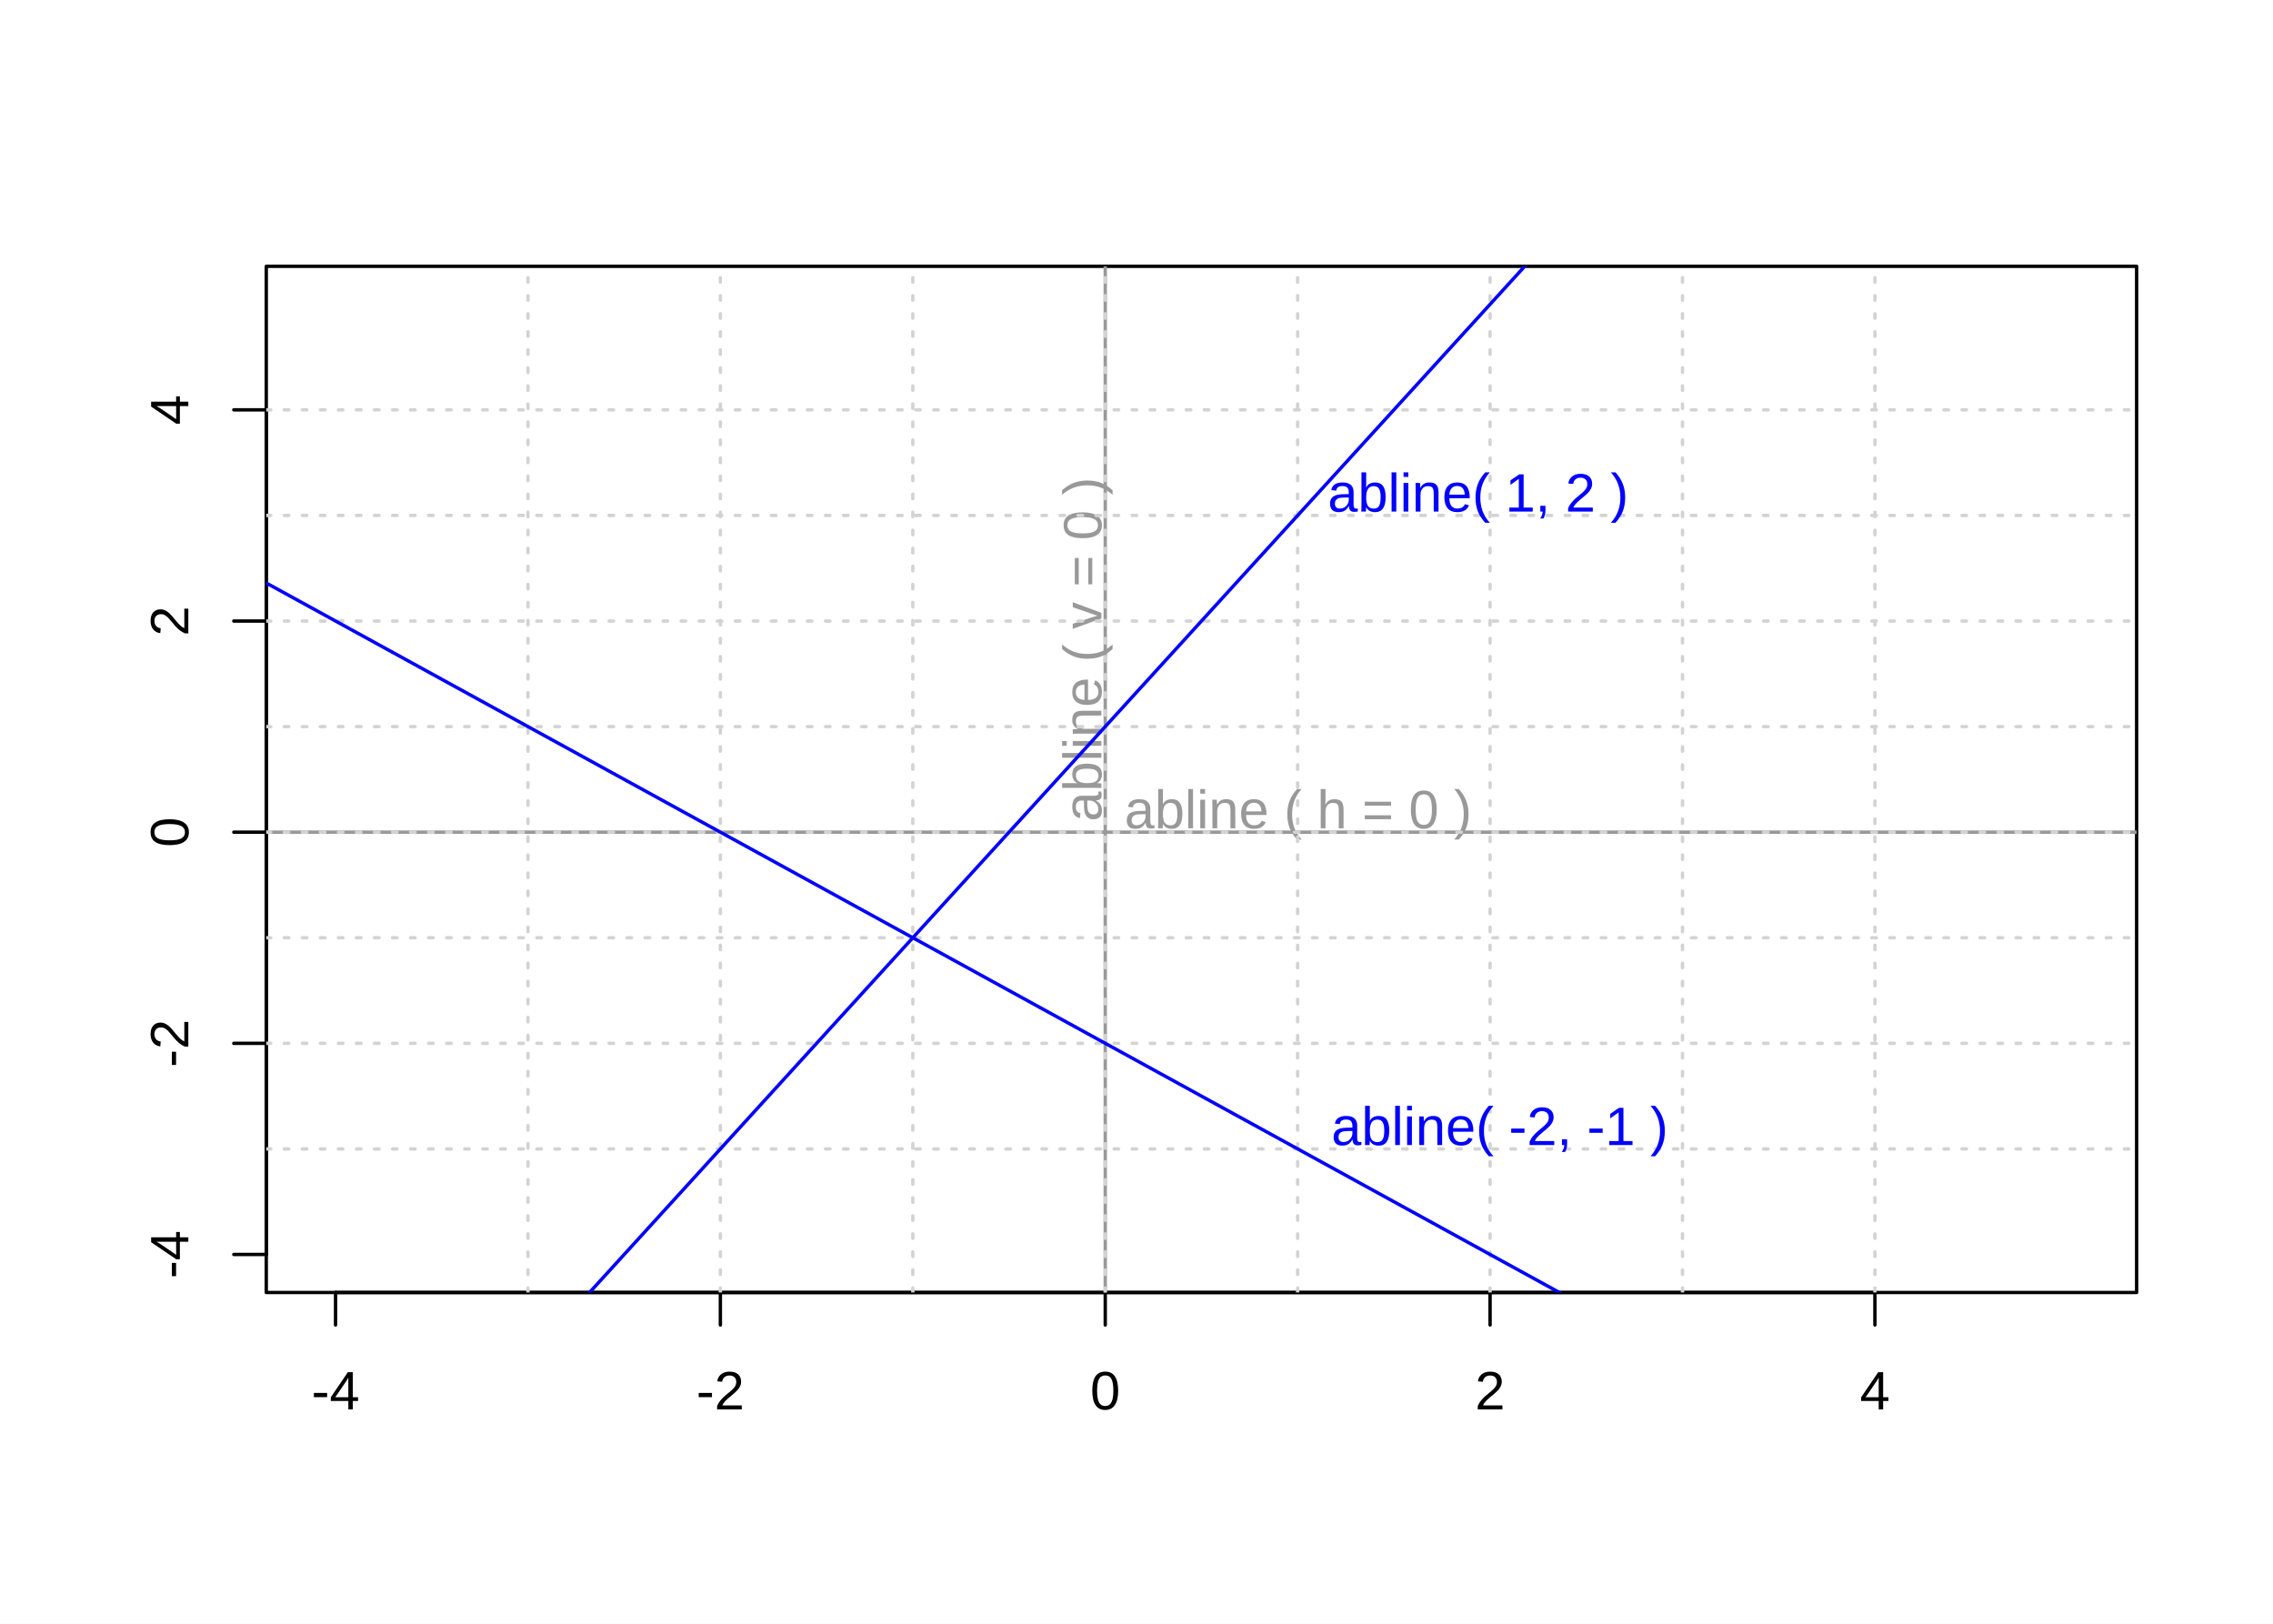
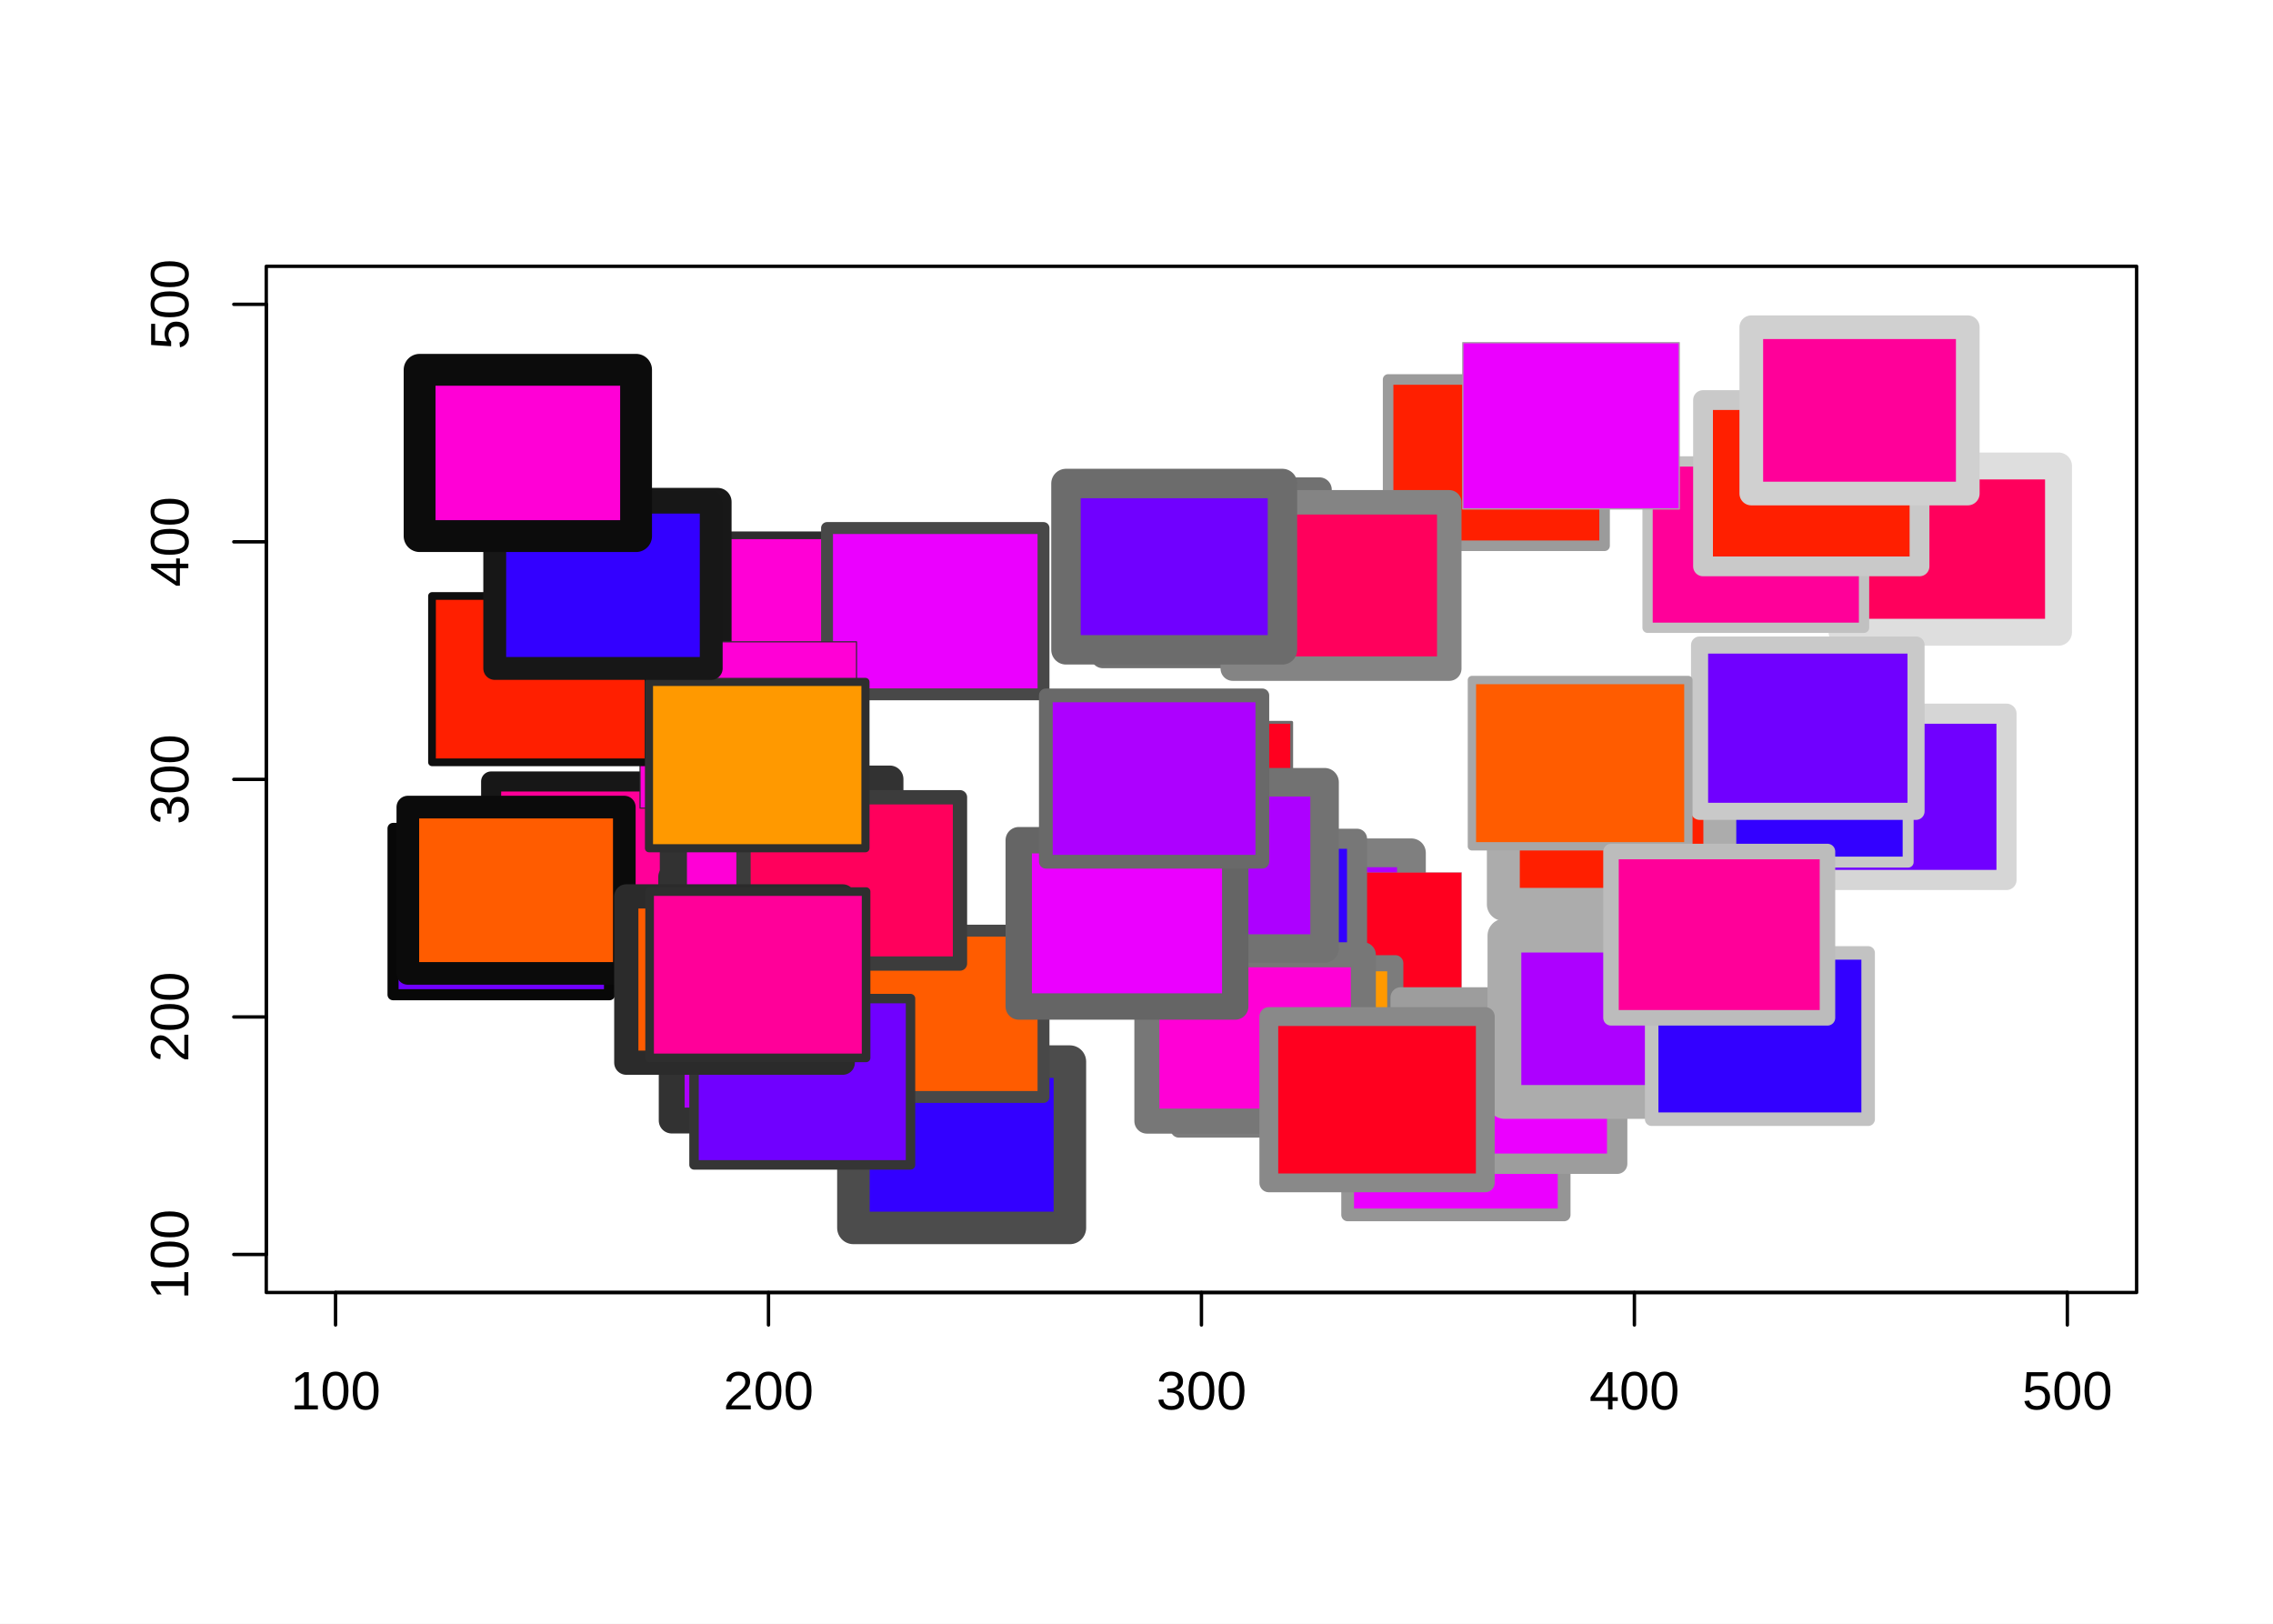
<svg xmlns="http://www.w3.org/2000/svg" viewBox="0 0 504.00 360.00">
  <defs>
    <style type="text/css">
    line, polyline, polygon, path, rect, circle {
      fill: none;
      stroke: #000000;
      stroke-linecap: round;
      stroke-linejoin: round;
      stroke-miterlimit: 10.00;
    }
  </style>
  </defs>
  <rect width="100%" height="100%" style="stroke: none; fill: #FFFFFF;" />
-   <line x1="74.40" y1="286.56" x2="415.73" y2="286.56" style="stroke-width: 0.75;" />
+   <line x1="74.40" y1="286.56" x2="458.40" y2="286.56" style="stroke-width: 0.75;" />
  <line x1="74.40" y1="286.56" x2="74.40" y2="293.76" style="stroke-width: 0.75;" />
-   <line x1="159.73" y1="286.56" x2="159.73" y2="293.76" style="stroke-width: 0.75;" />
-   <line x1="245.07" y1="286.56" x2="245.07" y2="293.76" style="stroke-width: 0.75;" />
-   <line x1="330.40" y1="286.56" x2="330.40" y2="293.76" style="stroke-width: 0.75;" />
-   <line x1="415.73" y1="286.56" x2="415.73" y2="293.76" style="stroke-width: 0.75;" />
-   <text x="69.07" y="312.48" style="font-size: 12.00px; font-family: Arial;" textLength="10.67px" lengthAdjust="spacingAndGlyphs">-4</text>
-   <text x="154.40" y="312.48" style="font-size: 12.00px; font-family: Arial;" textLength="10.67px" lengthAdjust="spacingAndGlyphs">-2</text>
-   <text x="241.73" y="312.48" style="font-size: 12.00px; font-family: Arial;" textLength="6.67px" lengthAdjust="spacingAndGlyphs">0</text>
-   <text x="327.06" y="312.48" style="font-size: 12.00px; font-family: Arial;" textLength="6.67px" lengthAdjust="spacingAndGlyphs">2</text>
-   <text x="412.40" y="312.48" style="font-size: 12.00px; font-family: Arial;" textLength="6.67px" lengthAdjust="spacingAndGlyphs">4</text>
-   <line x1="59.04" y1="278.13" x2="59.04" y2="90.87" style="stroke-width: 0.75;" />
+   <line x1="170.40" y1="286.56" x2="170.40" y2="293.76" style="stroke-width: 0.75;" />
+   <line x1="266.40" y1="286.56" x2="266.40" y2="293.76" style="stroke-width: 0.75;" />
+   <line x1="362.40" y1="286.56" x2="362.40" y2="293.76" style="stroke-width: 0.75;" />
+   <line x1="458.40" y1="286.56" x2="458.40" y2="293.76" style="stroke-width: 0.75;" />
+   <text x="64.39" y="312.48" style="font-size: 12.00px; font-family: Arial;" textLength="20.02px" lengthAdjust="spacingAndGlyphs">100</text>
+   <text x="160.39" y="312.48" style="font-size: 12.00px; font-family: Arial;" textLength="20.02px" lengthAdjust="spacingAndGlyphs">200</text>
+   <text x="256.39" y="312.48" style="font-size: 12.00px; font-family: Arial;" textLength="20.02px" lengthAdjust="spacingAndGlyphs">300</text>
+   <text x="352.39" y="312.48" style="font-size: 12.00px; font-family: Arial;" textLength="20.02px" lengthAdjust="spacingAndGlyphs">400</text>
+   <text x="448.39" y="312.48" style="font-size: 12.00px; font-family: Arial;" textLength="20.02px" lengthAdjust="spacingAndGlyphs">500</text>
+   <line x1="59.04" y1="278.13" x2="59.04" y2="67.47" style="stroke-width: 0.75;" />
  <line x1="59.04" y1="278.13" x2="51.84" y2="278.13" style="stroke-width: 0.75;" />
-   <line x1="59.04" y1="231.32" x2="51.84" y2="231.32" style="stroke-width: 0.75;" />
-   <line x1="59.04" y1="184.50" x2="51.84" y2="184.50" style="stroke-width: 0.75;" />
-   <line x1="59.04" y1="137.69" x2="51.84" y2="137.69" style="stroke-width: 0.75;" />
-   <line x1="59.04" y1="90.87" x2="51.84" y2="90.87" style="stroke-width: 0.75;" />
-   <text transform="translate(41.76,283.47) rotate(-90)" style="font-size: 12.00px; font-family: Arial;" textLength="10.67px" lengthAdjust="spacingAndGlyphs">-4</text>
-   <text transform="translate(41.76,236.65) rotate(-90)" style="font-size: 12.00px; font-family: Arial;" textLength="10.67px" lengthAdjust="spacingAndGlyphs">-2</text>
-   <text transform="translate(41.76,187.84) rotate(-90)" style="font-size: 12.00px; font-family: Arial;" textLength="6.67px" lengthAdjust="spacingAndGlyphs">0</text>
-   <text transform="translate(41.76,141.03) rotate(-90)" style="font-size: 12.00px; font-family: Arial;" textLength="6.67px" lengthAdjust="spacingAndGlyphs">2</text>
-   <text transform="translate(41.76,94.21) rotate(-90)" style="font-size: 12.00px; font-family: Arial;" textLength="6.67px" lengthAdjust="spacingAndGlyphs">4</text>
+   <line x1="59.04" y1="225.47" x2="51.84" y2="225.47" style="stroke-width: 0.75;" />
+   <line x1="59.04" y1="172.80" x2="51.84" y2="172.80" style="stroke-width: 0.75;" />
+   <line x1="59.04" y1="120.13" x2="51.84" y2="120.13" style="stroke-width: 0.75;" />
+   <line x1="59.04" y1="67.47" x2="51.84" y2="67.47" style="stroke-width: 0.75;" />
+   <text transform="translate(41.76,288.14) rotate(-90)" style="font-size: 12.00px; font-family: Arial;" textLength="20.02px" lengthAdjust="spacingAndGlyphs">100</text>
+   <text transform="translate(41.76,235.48) rotate(-90)" style="font-size: 12.00px; font-family: Arial;" textLength="20.02px" lengthAdjust="spacingAndGlyphs">200</text>
+   <text transform="translate(41.76,182.81) rotate(-90)" style="font-size: 12.00px; font-family: Arial;" textLength="20.02px" lengthAdjust="spacingAndGlyphs">300</text>
+   <text transform="translate(41.76,130.14) rotate(-90)" style="font-size: 12.00px; font-family: Arial;" textLength="20.02px" lengthAdjust="spacingAndGlyphs">400</text>
+   <text transform="translate(41.76,77.48) rotate(-90)" style="font-size: 12.00px; font-family: Arial;" textLength="20.02px" lengthAdjust="spacingAndGlyphs">500</text>
  <polyline points="59.04,286.56 473.76,286.56 473.76,59.04 59.04,59.04 59.04,286.56 " style="stroke-width: 0.75;" />
  <defs>
    <clipPath id="cpNTkuMDR8NDczLjc2fDI4Ni41Nnw1OS4wNA==">
      <rect x="59.04" y="59.04" width="414.72" height="227.52" />
    </clipPath>
  </defs>
-   <line x1="59.04" y1="184.50" x2="473.76" y2="184.50" style="stroke-width: 0.75; stroke: #999999;" clip-path="url(#cpNTkuMDR8NDczLjc2fDI4Ni41Nnw1OS4wNA==)" />
-   <line x1="245.07" y1="286.56" x2="245.07" y2="59.04" style="stroke-width: 0.75; stroke: #999999;" clip-path="url(#cpNTkuMDR8NDczLjc2fDI4Ni41Nnw1OS4wNA==)" />
-   <g clip-path="url(#cpNTkuMDR8NDczLjc2fDI4Ni41Nnw1OS4wNA==)">
-     <text x="249.33" y="183.64" style="font-size: 12.00px; fill: #999999; font-family: Arial;" textLength="77.04px" lengthAdjust="spacingAndGlyphs">abline ( h = 0 )</text>
-   </g>
-   <g clip-path="url(#cpNTkuMDR8NDczLjc2fDI4Ni41Nnw1OS4wNA==)">
-     <text transform="translate(244.21,182.16) rotate(-90)" style="font-size: 12.00px; fill: #999999; font-family: Arial;" textLength="76.37px" lengthAdjust="spacingAndGlyphs">abline ( v = 0 )</text>
-   </g>
-   <line x1="59.04" y1="254.73" x2="473.76" y2="254.73" style="stroke-width: 0.75; stroke: #D3D3D3; stroke-dasharray: 1.00,3.00;" clip-path="url(#cpNTkuMDR8NDczLjc2fDI4Ni41Nnw1OS4wNA==)" />
-   <line x1="59.04" y1="231.32" x2="473.76" y2="231.32" style="stroke-width: 0.75; stroke: #D3D3D3; stroke-dasharray: 1.00,3.00;" clip-path="url(#cpNTkuMDR8NDczLjc2fDI4Ni41Nnw1OS4wNA==)" />
-   <line x1="59.04" y1="207.91" x2="473.76" y2="207.91" style="stroke-width: 0.75; stroke: #D3D3D3; stroke-dasharray: 1.00,3.00;" clip-path="url(#cpNTkuMDR8NDczLjc2fDI4Ni41Nnw1OS4wNA==)" />
-   <line x1="59.04" y1="184.50" x2="473.76" y2="184.50" style="stroke-width: 0.75; stroke: #D3D3D3; stroke-dasharray: 1.00,3.00;" clip-path="url(#cpNTkuMDR8NDczLjc2fDI4Ni41Nnw1OS4wNA==)" />
-   <line x1="59.04" y1="161.10" x2="473.76" y2="161.10" style="stroke-width: 0.75; stroke: #D3D3D3; stroke-dasharray: 1.00,3.00;" clip-path="url(#cpNTkuMDR8NDczLjc2fDI4Ni41Nnw1OS4wNA==)" />
-   <line x1="59.04" y1="137.69" x2="473.76" y2="137.69" style="stroke-width: 0.75; stroke: #D3D3D3; stroke-dasharray: 1.00,3.00;" clip-path="url(#cpNTkuMDR8NDczLjc2fDI4Ni41Nnw1OS4wNA==)" />
-   <line x1="59.04" y1="114.28" x2="473.76" y2="114.28" style="stroke-width: 0.75; stroke: #D3D3D3; stroke-dasharray: 1.00,3.00;" clip-path="url(#cpNTkuMDR8NDczLjc2fDI4Ni41Nnw1OS4wNA==)" />
-   <line x1="59.04" y1="90.87" x2="473.76" y2="90.87" style="stroke-width: 0.75; stroke: #D3D3D3; stroke-dasharray: 1.00,3.00;" clip-path="url(#cpNTkuMDR8NDczLjc2fDI4Ni41Nnw1OS4wNA==)" />
-   <line x1="117.07" y1="286.56" x2="117.07" y2="59.04" style="stroke-width: 0.75; stroke: #D3D3D3; stroke-dasharray: 1.00,3.00;" clip-path="url(#cpNTkuMDR8NDczLjc2fDI4Ni41Nnw1OS4wNA==)" />
-   <line x1="159.73" y1="286.56" x2="159.73" y2="59.04" style="stroke-width: 0.75; stroke: #D3D3D3; stroke-dasharray: 1.00,3.00;" clip-path="url(#cpNTkuMDR8NDczLjc2fDI4Ni41Nnw1OS4wNA==)" />
-   <line x1="202.40" y1="286.56" x2="202.40" y2="59.04" style="stroke-width: 0.75; stroke: #D3D3D3; stroke-dasharray: 1.00,3.00;" clip-path="url(#cpNTkuMDR8NDczLjc2fDI4Ni41Nnw1OS4wNA==)" />
-   <line x1="245.07" y1="286.56" x2="245.07" y2="59.04" style="stroke-width: 0.75; stroke: #D3D3D3; stroke-dasharray: 1.00,3.00;" clip-path="url(#cpNTkuMDR8NDczLjc2fDI4Ni41Nnw1OS4wNA==)" />
-   <line x1="287.73" y1="286.56" x2="287.73" y2="59.04" style="stroke-width: 0.75; stroke: #D3D3D3; stroke-dasharray: 1.00,3.00;" clip-path="url(#cpNTkuMDR8NDczLjc2fDI4Ni41Nnw1OS4wNA==)" />
-   <line x1="330.40" y1="286.56" x2="330.40" y2="59.04" style="stroke-width: 0.75; stroke: #D3D3D3; stroke-dasharray: 1.00,3.00;" clip-path="url(#cpNTkuMDR8NDczLjc2fDI4Ni41Nnw1OS4wNA==)" />
-   <line x1="373.07" y1="286.56" x2="373.07" y2="59.04" style="stroke-width: 0.75; stroke: #D3D3D3; stroke-dasharray: 1.00,3.00;" clip-path="url(#cpNTkuMDR8NDczLjc2fDI4Ni41Nnw1OS4wNA==)" />
-   <line x1="415.73" y1="286.56" x2="415.73" y2="59.04" style="stroke-width: 0.75; stroke: #D3D3D3; stroke-dasharray: 1.00,3.00;" clip-path="url(#cpNTkuMDR8NDczLjc2fDI4Ni41Nnw1OS4wNA==)" />
-   <line x1="63.79" y1="360.00" x2="391.89" y2="0.00" style="stroke-width: 0.75; stroke: #0000FF;" clip-path="url(#cpNTkuMDR8NDczLjc2fDI4Ni41Nnw1OS4wNA==)" />
-   <g clip-path="url(#cpNTkuMDR8NDczLjc2fDI4Ni41Nnw1OS4wNA==)">
-     <text x="294.40" y="113.42" style="font-size: 12.00px; fill: #0000FF; font-family: Arial;" textLength="66.70px" lengthAdjust="spacingAndGlyphs">abline( 1, 2 )</text>
-   </g>
-   <line x1="59.04" y1="129.26" x2="473.76" y2="356.78" style="stroke-width: 0.75; stroke: #0000FF;" clip-path="url(#cpNTkuMDR8NDczLjc2fDI4Ni41Nnw1OS4wNA==)" />
-   <g clip-path="url(#cpNTkuMDR8NDczLjc2fDI4Ni41Nnw1OS4wNA==)">
-     <text x="295.20" y="253.87" style="font-size: 12.00px; fill: #0000FF; font-family: Arial;" textLength="74.70px" lengthAdjust="spacingAndGlyphs">abline( -2, -1 )</text>
-   </g>
+   <rect x="189.23" y="235.37" width="48.00" height="36.87" style="stroke-width: 7.21; stroke: #4C4C4C; fill: #3300FF;" clip-path="url(#cpNTkuMDR8NDczLjc2fDI4Ni41Nnw1OS4wNA==)" />
+   <rect x="87.15" y="183.67" width="48.00" height="36.87" style="stroke-width: 2.46; stroke: #080808; fill: #7000FF;" clip-path="url(#cpNTkuMDR8NDczLjc2fDI4Ni41Nnw1OS4wNA==)" />
+   <rect x="264.96" y="189.08" width="48.00" height="36.87" style="stroke-width: 6.38; stroke: #7F7F7F; fill: #AD00FF;" clip-path="url(#cpNTkuMDR8NDczLjc2fDI4Ni41Nnw1OS4wNA==)" />
+   <rect x="298.82" y="232.48" width="48.00" height="36.87" style="stroke-width: 2.83; stroke: #959595; fill: #EB00FF;" clip-path="url(#cpNTkuMDR8NDczLjc2fDI4Ni41Nnw1OS4wNA==)" />
+   <rect x="143.79" y="118.68" width="48.00" height="36.87" style="stroke-width: 1.71; stroke: #2E2E2E; fill: #FF00D6;" clip-path="url(#cpNTkuMDR8NDczLjc2fDI4Ni41Nnw1OS4wNA==)" />
+   <rect x="108.90" y="173.26" width="48.00" height="36.87" style="stroke-width: 4.45; stroke: #171717; fill: #FF0099;" clip-path="url(#cpNTkuMDR8NDczLjc2fDI4Ni41Nnw1OS4wNA==)" />
+   <rect x="408.44" y="103.31" width="48.00" height="36.87" style="stroke-width: 5.97; stroke: #DEDEDE; fill: #FF005C;" clip-path="url(#cpNTkuMDR8NDczLjc2fDI4Ni41Nnw1OS4wNA==)" />
+   <rect x="276.08" y="193.44" width="48.00" height="36.87" style="stroke-width: 0.06; stroke: #868686; fill: #FF001F;" clip-path="url(#cpNTkuMDR8NDczLjc2fDI4Ni41Nnw1OS4wNA==)" />
+   <rect x="307.79" y="84.13" width="48.00" height="36.87" style="stroke-width: 2.34; stroke: #9B9B9B; fill: #FF1F00;" clip-path="url(#cpNTkuMDR8NDczLjc2fDI4Ni41Nnw1OS4wNA==)" />
+   <rect x="90.43" y="178.94" width="48.00" height="36.87" style="stroke-width: 5.02; stroke: #0B0B0B; fill: #FF5C00;" clip-path="url(#cpNTkuMDR8NDczLjc2fDI4Ni41Nnw1OS4wNA==)" />
+   <rect x="261.38" y="213.56" width="48.00" height="36.87" style="stroke-width: 3.58; stroke: #7C7C7C; fill: #FF9900;" clip-path="url(#cpNTkuMDR8NDczLjc2fDI4Ni41Nnw1OS4wNA==)" />
+   <rect x="252.90" y="185.96" width="48.00" height="36.87" style="stroke-width: 4.45; stroke: #777777; fill: #3300FF;" clip-path="url(#cpNTkuMDR8NDczLjc2fDI4Ni41Nnw1OS4wNA==)" />
+   <rect x="396.91" y="158.23" width="48.00" height="36.87" style="stroke-width: 4.46; stroke: #D6D6D6; fill: #7000FF;" clip-path="url(#cpNTkuMDR8NDczLjc2fDI4Ni41Nnw1OS4wNA==)" />
+   <rect x="148.94" y="211.56" width="48.00" height="36.87" style="stroke-width: 5.74; stroke: #323232; fill: #AD00FF;" clip-path="url(#cpNTkuMDR8NDczLjc2fDI4Ni41Nnw1OS4wNA==)" />
+   <rect x="310.58" y="221.14" width="48.00" height="36.87" style="stroke-width: 4.52; stroke: #9D9D9D; fill: #EB00FF;" clip-path="url(#cpNTkuMDR8NDczLjc2fDI4Ni41Nnw1OS4wNA==)" />
+   <rect x="254.30" y="211.69" width="48.00" height="36.87" style="stroke-width: 5.55; stroke: #777777; fill: #FF00D6;" clip-path="url(#cpNTkuMDR8NDczLjc2fDI4Ni41Nnw1OS4wNA==)" />
+   <rect x="365.32" y="102.31" width="48.00" height="36.87" style="stroke-width: 2.28; stroke: #C1C1C1; fill: #FF0099;" clip-path="url(#cpNTkuMDR8NDczLjc2fDI4Ni41Nnw1OS4wNA==)" />
+   <rect x="350.56" y="197.61" width="48.00" height="36.87" style="stroke-width: 5.75; stroke: #B7B7B7; fill: #FF005C;" clip-path="url(#cpNTkuMDR8NDczLjc2fDI4Ni41Nnw1OS4wNA==)" />
+   <rect x="148.76" y="194.39" width="48.00" height="36.87" style="stroke-width: 5.60; stroke: #313131; fill: #FF001F;" clip-path="url(#cpNTkuMDR8NDczLjc2fDI4Ni41Nnw1OS4wNA==)" />
+   <rect x="377.62" y="88.70" width="48.00" height="36.87" style="stroke-width: 4.39; stroke: #C9C9C9; fill: #FF1F00;" clip-path="url(#cpNTkuMDR8NDczLjc2fDI4Ni41Nnw1OS4wNA==)" />
+   <rect x="183.38" y="206.34" width="48.00" height="36.87" style="stroke-width: 2.64; stroke: #484848; fill: #FF5C00;" clip-path="url(#cpNTkuMDR8NDczLjc2fDI4Ni41Nnw1OS4wNA==)" />
+   <rect x="111.12" y="111.26" width="48.00" height="36.87" style="stroke-width: 6.19; stroke: #181818; fill: #FF9900;" clip-path="url(#cpNTkuMDR8NDczLjc2fDI4Ni41Nnw1OS4wNA==)" />
+   <rect x="375.10" y="154.27" width="48.00" height="36.87" style="stroke-width: 2.43; stroke: #C8C8C8; fill: #3300FF;" clip-path="url(#cpNTkuMDR8NDczLjc2fDI4Ni41Nnw1OS4wNA==)" />
+   <rect x="153.89" y="221.40" width="48.00" height="36.87" style="stroke-width: 2.10; stroke: #353535; fill: #7000FF;" clip-path="url(#cpNTkuMDR8NDczLjc2fDI4Ni41Nnw1OS4wNA==)" />
+   <rect x="333.58" y="207.44" width="48.00" height="36.87" style="stroke-width: 7.49; stroke: #ACACAC; fill: #AD00FF;" clip-path="url(#cpNTkuMDR8NDczLjc2fDI4Ni41Nnw1OS4wNA==)" />
+   <rect x="183.38" y="117.07" width="48.00" height="36.87" style="stroke-width: 2.64; stroke: #484848; fill: #EB00FF;" clip-path="url(#cpNTkuMDR8NDczLjc2fDI4Ni41Nnw1OS4wNA==)" />
+   <rect x="149.31" y="172.74" width="48.00" height="36.87" style="stroke-width: 6.02; stroke: #323232; fill: #FF00D6;" clip-path="url(#cpNTkuMDR8NDczLjc2fDI4Ni41Nnw1OS4wNA==)" />
+   <rect x="388.32" y="72.55" width="48.00" height="36.87" style="stroke-width: 5.25; stroke: #D0D0D0; fill: #FF0099;" clip-path="url(#cpNTkuMDR8NDczLjc2fDI4Ni41Nnw1OS4wNA==)" />
+   <rect x="164.86" y="176.76" width="48.00" height="36.87" style="stroke-width: 3.17; stroke: #3C3C3C; fill: #FF005C;" clip-path="url(#cpNTkuMDR8NDczLjc2fDI4Ni41Nnw1OS4wNA==)" />
+   <rect x="238.41" y="160.15" width="48.00" height="36.87" style="stroke-width: 0.63; stroke: #6D6D6D; fill: #FF001F;" clip-path="url(#cpNTkuMDR8NDczLjc2fDI4Ni41Nnw1OS4wNA==)" />
+   <rect x="333.34" y="163.63" width="48.00" height="36.87" style="stroke-width: 7.30; stroke: #ACACAC; fill: #FF1F00;" clip-path="url(#cpNTkuMDR8NDczLjc2fDI4Ni41Nnw1OS4wNA==)" />
+   <rect x="138.87" y="198.74" width="48.00" height="36.87" style="stroke-width: 5.37; stroke: #2B2B2B; fill: #FF5C00;" clip-path="url(#cpNTkuMDR8NDczLjc2fDI4Ni41Nnw1OS4wNA==)" />
+   <rect x="244.57" y="108.56" width="48.00" height="36.87" style="stroke-width: 5.45; stroke: #717171; fill: #FF9900;" clip-path="url(#cpNTkuMDR8NDczLjc2fDI4Ni41Nnw1OS4wNA==)" />
+   <rect x="366.23" y="211.27" width="48.00" height="36.87" style="stroke-width: 3.00; stroke: #C2C2C2; fill: #3300FF;" clip-path="url(#cpNTkuMDR8NDczLjc2fDI4Ni41Nnw1OS4wNA==)" />
+   <rect x="376.85" y="143.01" width="48.00" height="36.87" style="stroke-width: 3.79; stroke: #C9C9C9; fill: #7000FF;" clip-path="url(#cpNTkuMDR8NDczLjc2fDI4Ni41Nnw1OS4wNA==)" />
+   <rect x="245.70" y="173.43" width="48.00" height="36.87" style="stroke-width: 6.33; stroke: #727272; fill: #AD00FF;" clip-path="url(#cpNTkuMDR8NDczLjc2fDI4Ni41Nnw1OS4wNA==)" />
+   <rect x="225.89" y="186.28" width="48.00" height="36.87" style="stroke-width: 5.85; stroke: #656565; fill: #EB00FF;" clip-path="url(#cpNTkuMDR8NDczLjc2fDI4Ni41Nnw1OS4wNA==)" />
+   <rect x="141.92" y="142.30" width="48.00" height="36.87" style="stroke-width: 0.25; stroke: #2D2D2D; fill: #FF00D6;" clip-path="url(#cpNTkuMDR8NDczLjc2fDI4Ni41Nnw1OS4wNA==)" />
+   <rect x="144.04" y="197.67" width="48.00" height="36.87" style="stroke-width: 1.91; stroke: #2E2E2E; fill: #FF0099;" clip-path="url(#cpNTkuMDR8NDczLjc2fDI4Ni41Nnw1OS4wNA==)" />
+   <rect x="273.35" y="111.37" width="48.00" height="36.87" style="stroke-width: 5.43; stroke: #848484; fill: #FF005C;" clip-path="url(#cpNTkuMDR8NDczLjc2fDI4Ni41Nnw1OS4wNA==)" />
+   <rect x="281.34" y="225.38" width="48.00" height="36.87" style="stroke-width: 4.17; stroke: #898989; fill: #FF001F;" clip-path="url(#cpNTkuMDR8NDczLjc2fDI4Ni41Nnw1OS4wNA==)" />
+   <rect x="95.79" y="132.14" width="48.00" height="36.87" style="stroke-width: 1.71; stroke: #0E0E0E; fill: #FF1F00;" clip-path="url(#cpNTkuMDR8NDczLjc2fDI4Ni41Nnw1OS4wNA==)" />
+   <rect x="326.37" y="150.77" width="48.00" height="36.87" style="stroke-width: 1.85; stroke: #A7A7A7; fill: #FF5C00;" clip-path="url(#cpNTkuMDR8NDczLjc2fDI4Ni41Nnw1OS4wNA==)" />
+   <rect x="143.90" y="151.19" width="48.00" height="36.87" style="stroke-width: 1.80; stroke: #2E2E2E; fill: #FF9900;" clip-path="url(#cpNTkuMDR8NDczLjc2fDI4Ni41Nnw1OS4wNA==)" />
+   <rect x="109.70" y="111.33" width="48.00" height="36.87" style="stroke-width: 5.07; stroke: #171717; fill: #3300FF;" clip-path="url(#cpNTkuMDR8NDczLjc2fDI4Ni41Nnw1OS4wNA==)" />
+   <rect x="236.36" y="107.20" width="48.00" height="36.87" style="stroke-width: 6.53; stroke: #6C6C6C; fill: #7000FF;" clip-path="url(#cpNTkuMDR8NDczLjc2fDI4Ni41Nnw1OS4wNA==)" />
+   <rect x="231.90" y="154.18" width="48.00" height="36.87" style="stroke-width: 3.05; stroke: #696969; fill: #AD00FF;" clip-path="url(#cpNTkuMDR8NDczLjc2fDI4Ni41Nnw1OS4wNA==)" />
+   <rect x="324.35" y="75.97" width="48.00" height="36.87" style="stroke-width: 0.28; stroke: #A6A6A6; fill: #EB00FF;" clip-path="url(#cpNTkuMDR8NDczLjc2fDI4Ni41Nnw1OS4wNA==)" />
+   <rect x="93.04" y="81.99" width="48.00" height="36.87" style="stroke-width: 7.06; stroke: #0C0C0C; fill: #FF00D6;" clip-path="url(#cpNTkuMDR8NDczLjc2fDI4Ni41Nnw1OS4wNA==)" />
+   <rect x="357.21" y="188.79" width="48.00" height="36.87" style="stroke-width: 3.44; stroke: #BCBCBC; fill: #FF0099;" clip-path="url(#cpNTkuMDR8NDczLjc2fDI4Ni41Nnw1OS4wNA==)" />
</svg>
